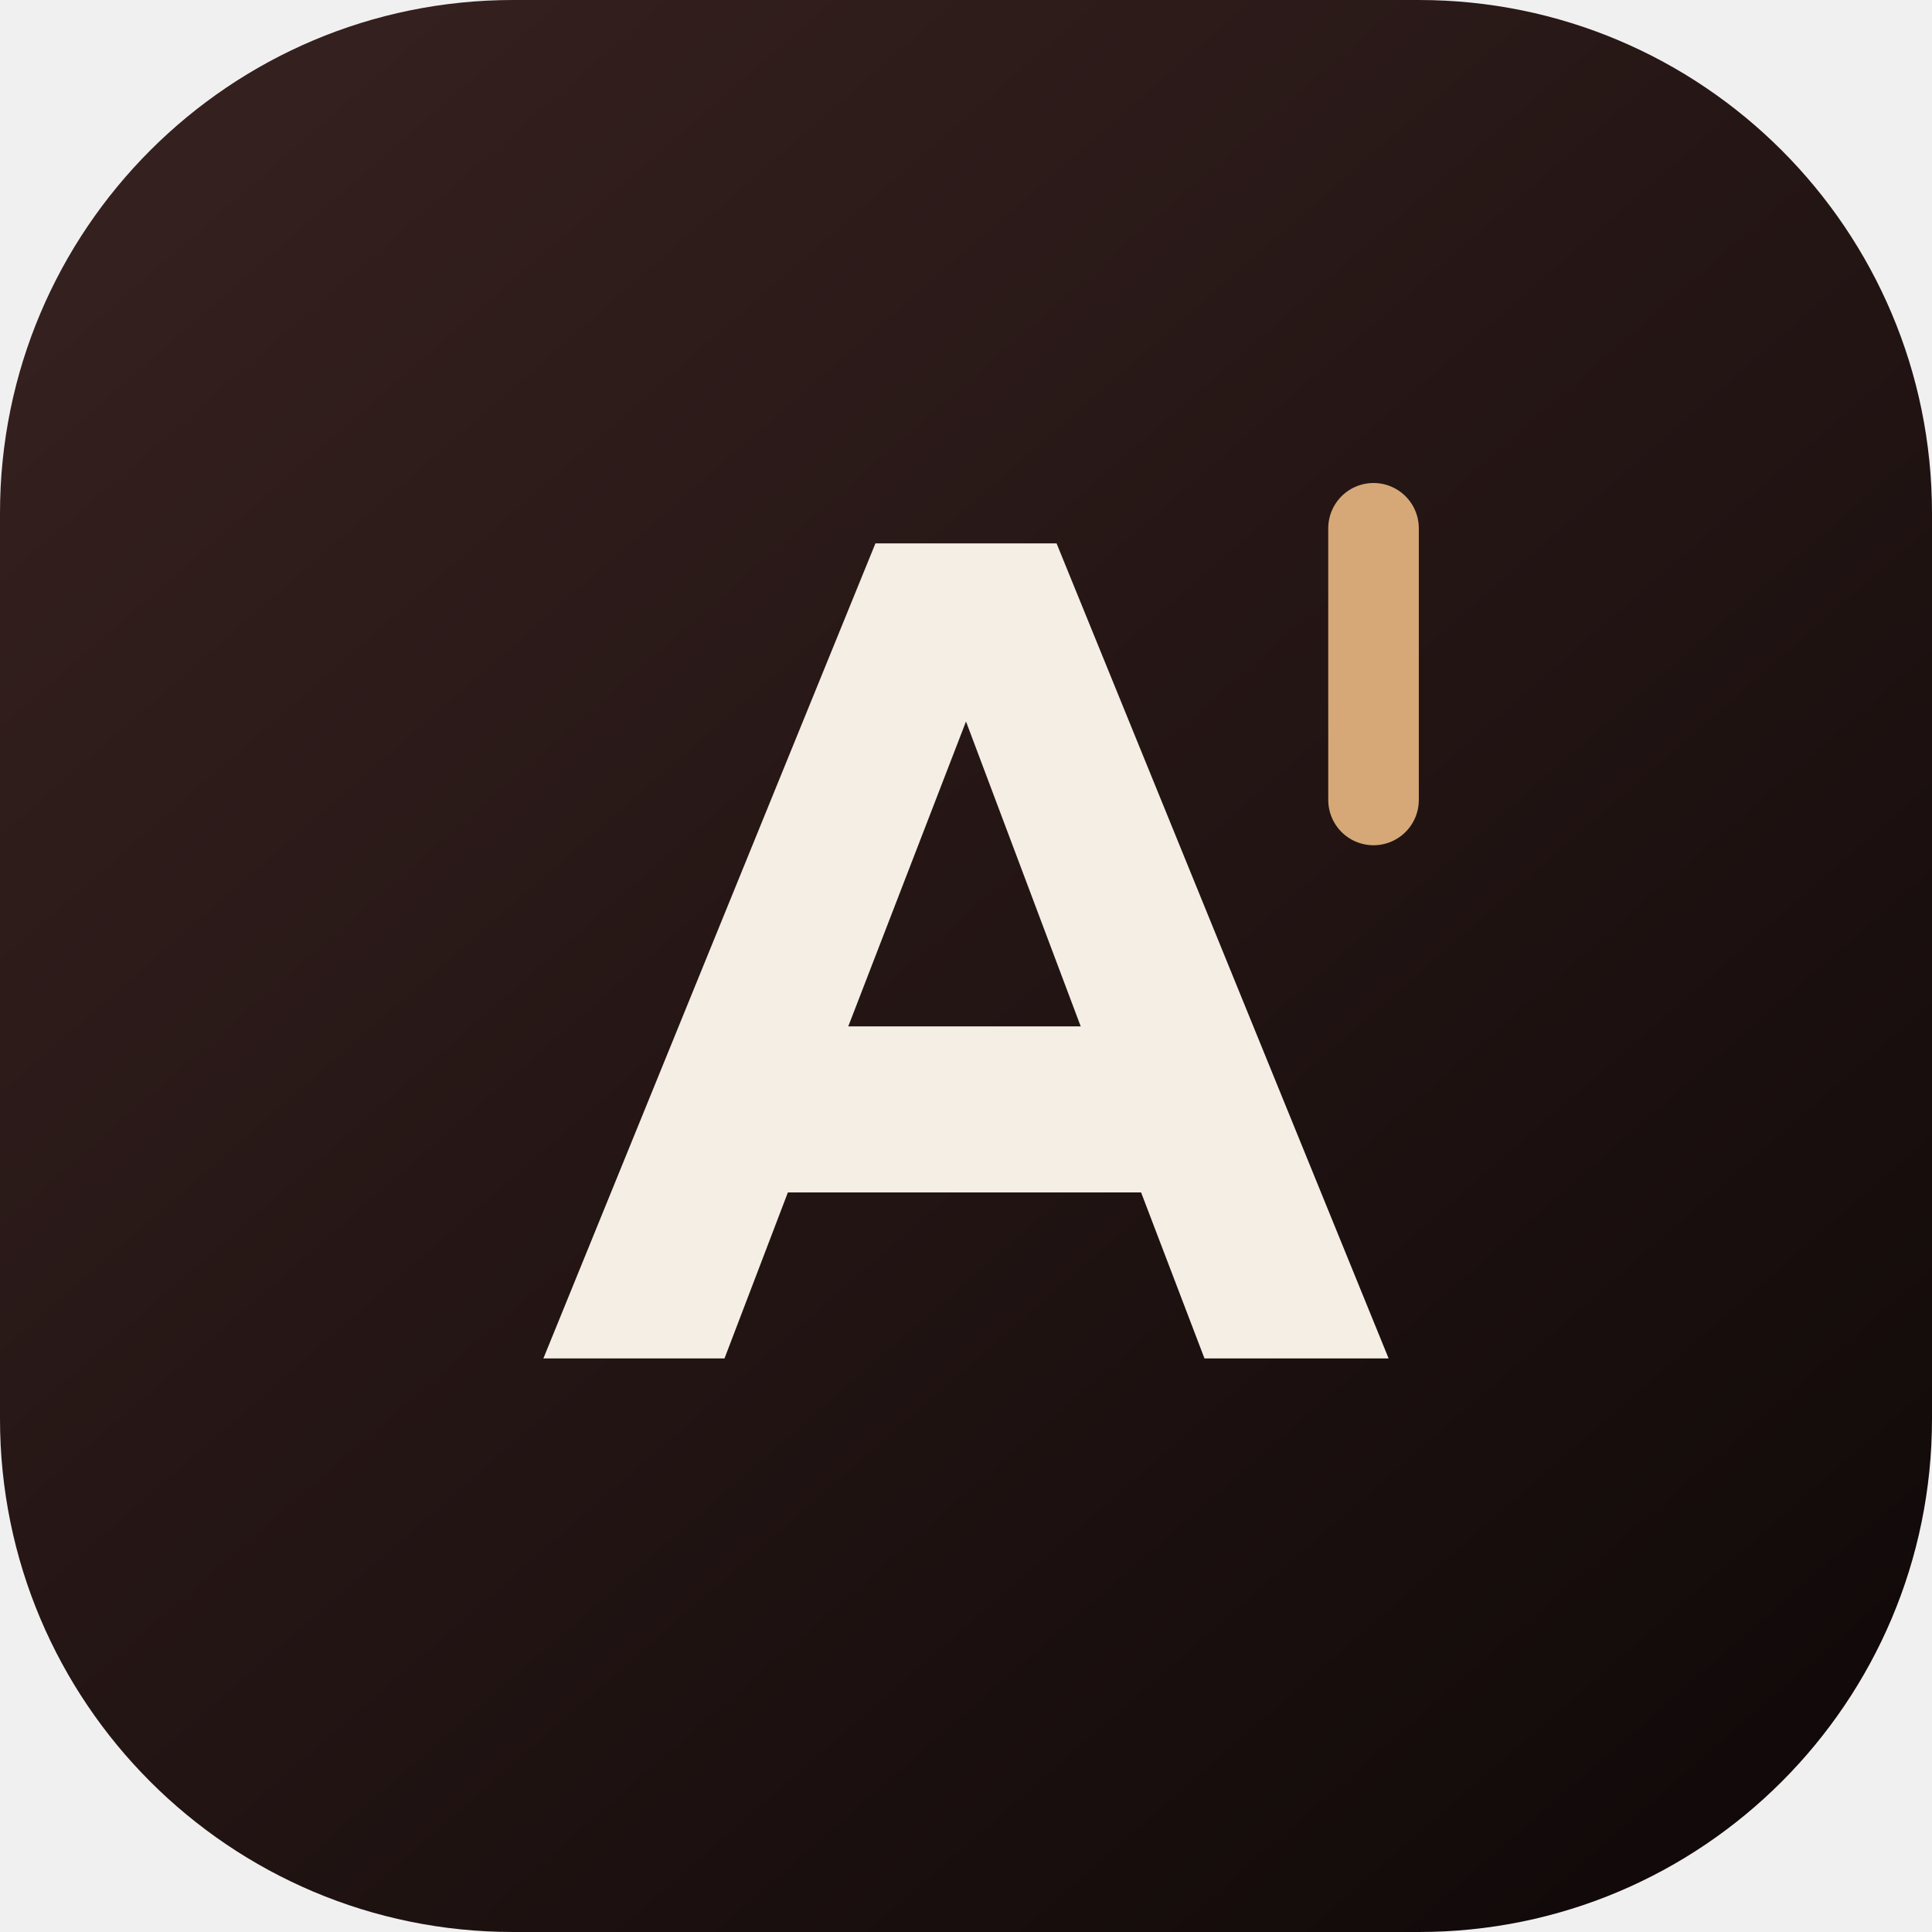
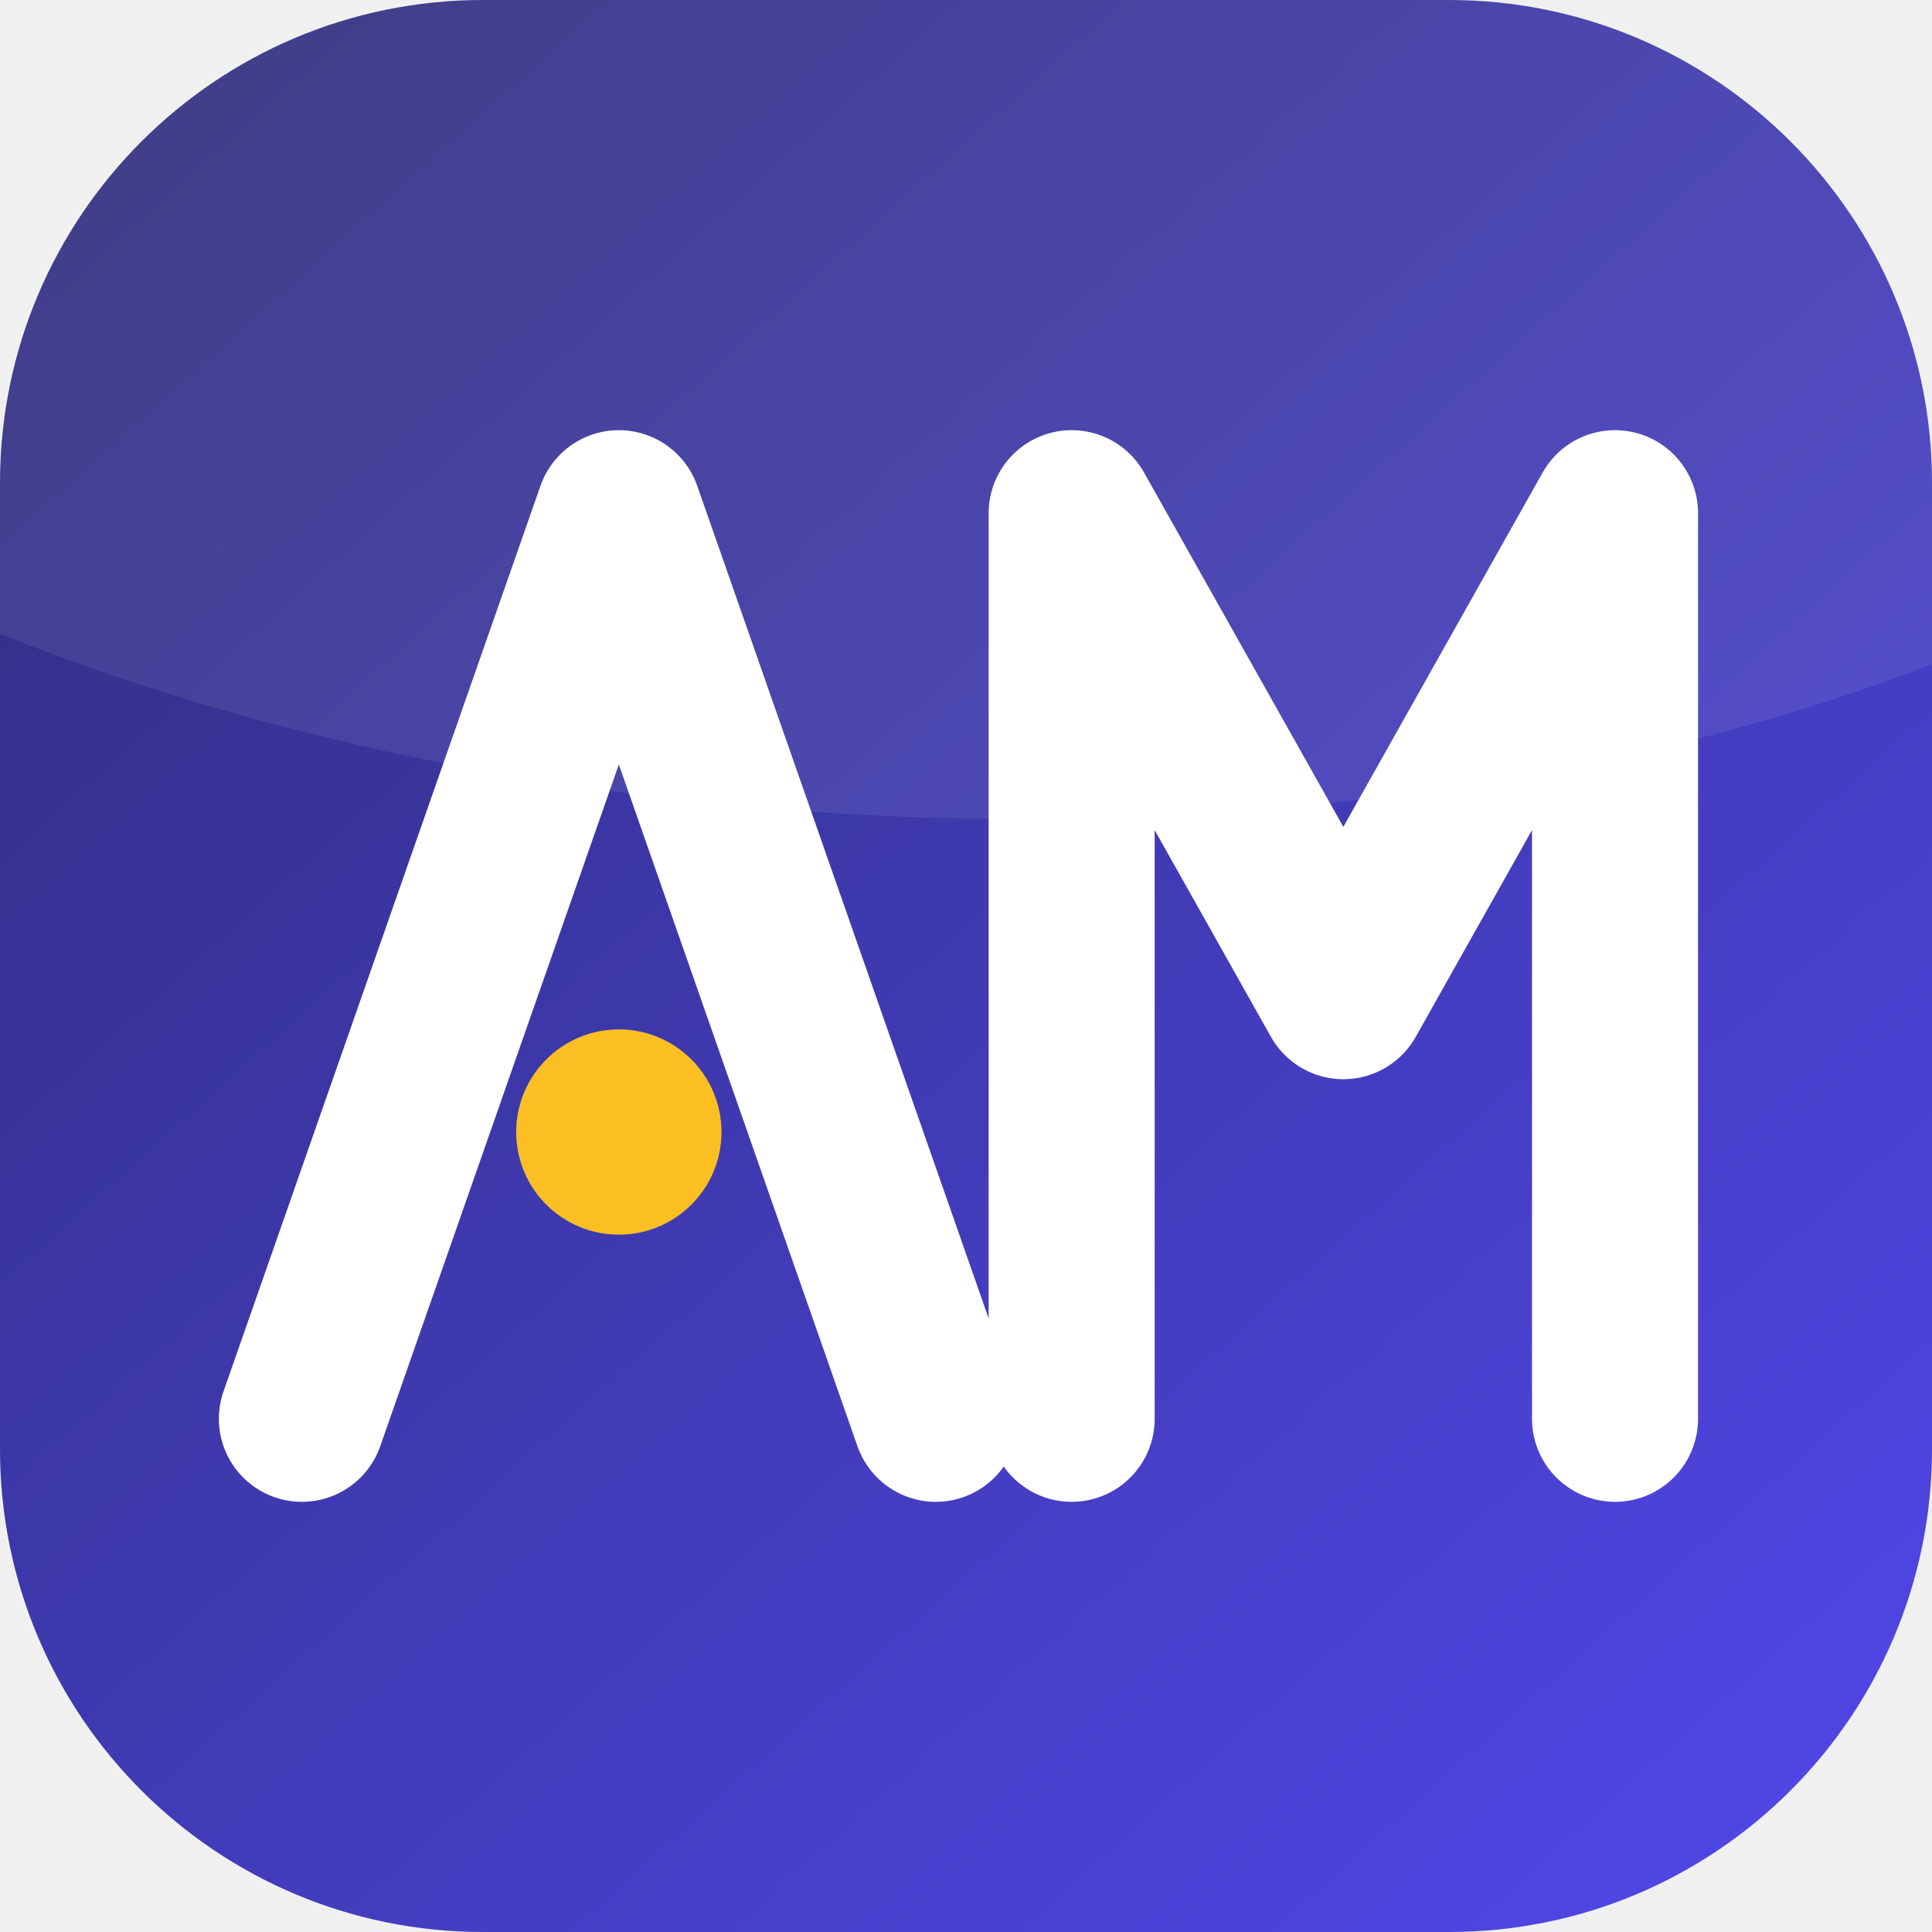
<svg xmlns="http://www.w3.org/2000/svg" viewBox="0 0 64 64">
  <defs>
-     <linearGradient id="bg" x1="8" y1="5" x2="56" y2="60" gradientUnits="userSpaceOnUse">
-       <stop stop-color="#34201e" />
-       <stop offset="1" stop-color="#120a0a" />
+     <linearGradient id="bg" x1="6" y1="4" x2="58" y2="62" gradientUnits="userSpaceOnUse">
+       <stop stop-color="#312E81" />
+       <stop offset="1" stop-color="#4F46E5" />
    </linearGradient>
  </defs>
-   <rect width="64" height="64" rx="17" fill="url(#bg)" />
-   <path d="M18 45 29 18h6l11 27h-6.1l-2.1-5.5H26.1L24 45h-6Zm10.1-11h7.7L32 23.9 28.1 34Z" fill="#F4EEE5" />
-   <path d="M45.5 17.5v9" stroke="#D6A877" stroke-width="3" stroke-linecap="round" />
+   <rect width="64" height="64" rx="16" fill="url(#bg)" />
+   <path d="M0 16A16 16 0 0 1 16 0h32a16 16 0 0 1 16 16v6C46 29 20 29 0 21Z" fill="#fff" opacity=".08" />
+   <path d="M10 47 20.5 17 31 47" fill="none" stroke="#fff" stroke-width="5.5" stroke-linecap="round" stroke-linejoin="round" />
+   <circle cx="20.5" cy="37.5" r="3.4" fill="#FBBF24" />
+   <path d="M35.5 47V17l9 16 9-16v30" fill="none" stroke="#fff" stroke-width="5.5" stroke-linecap="round" stroke-linejoin="round" />
</svg>
